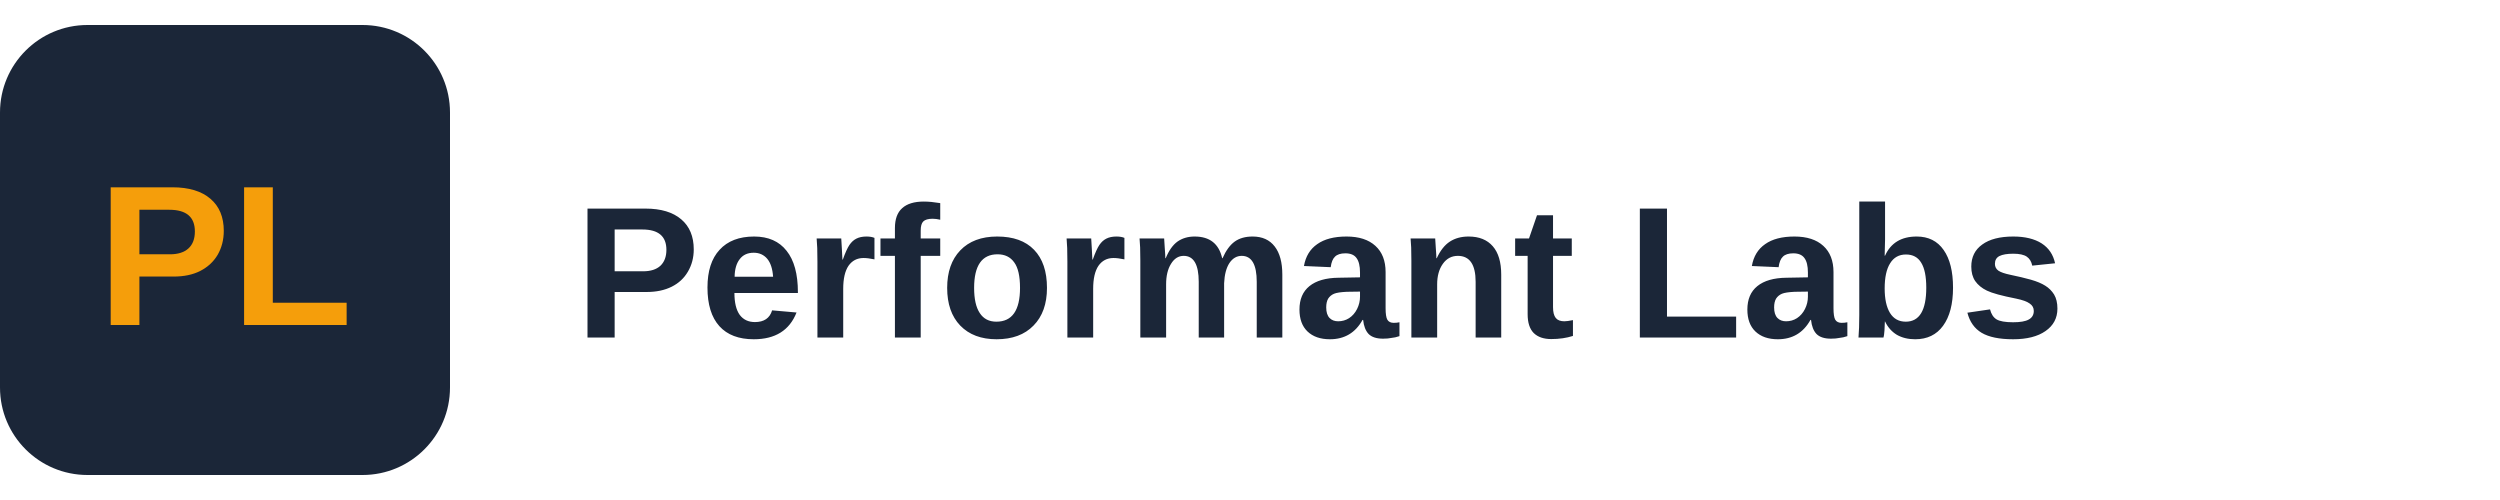
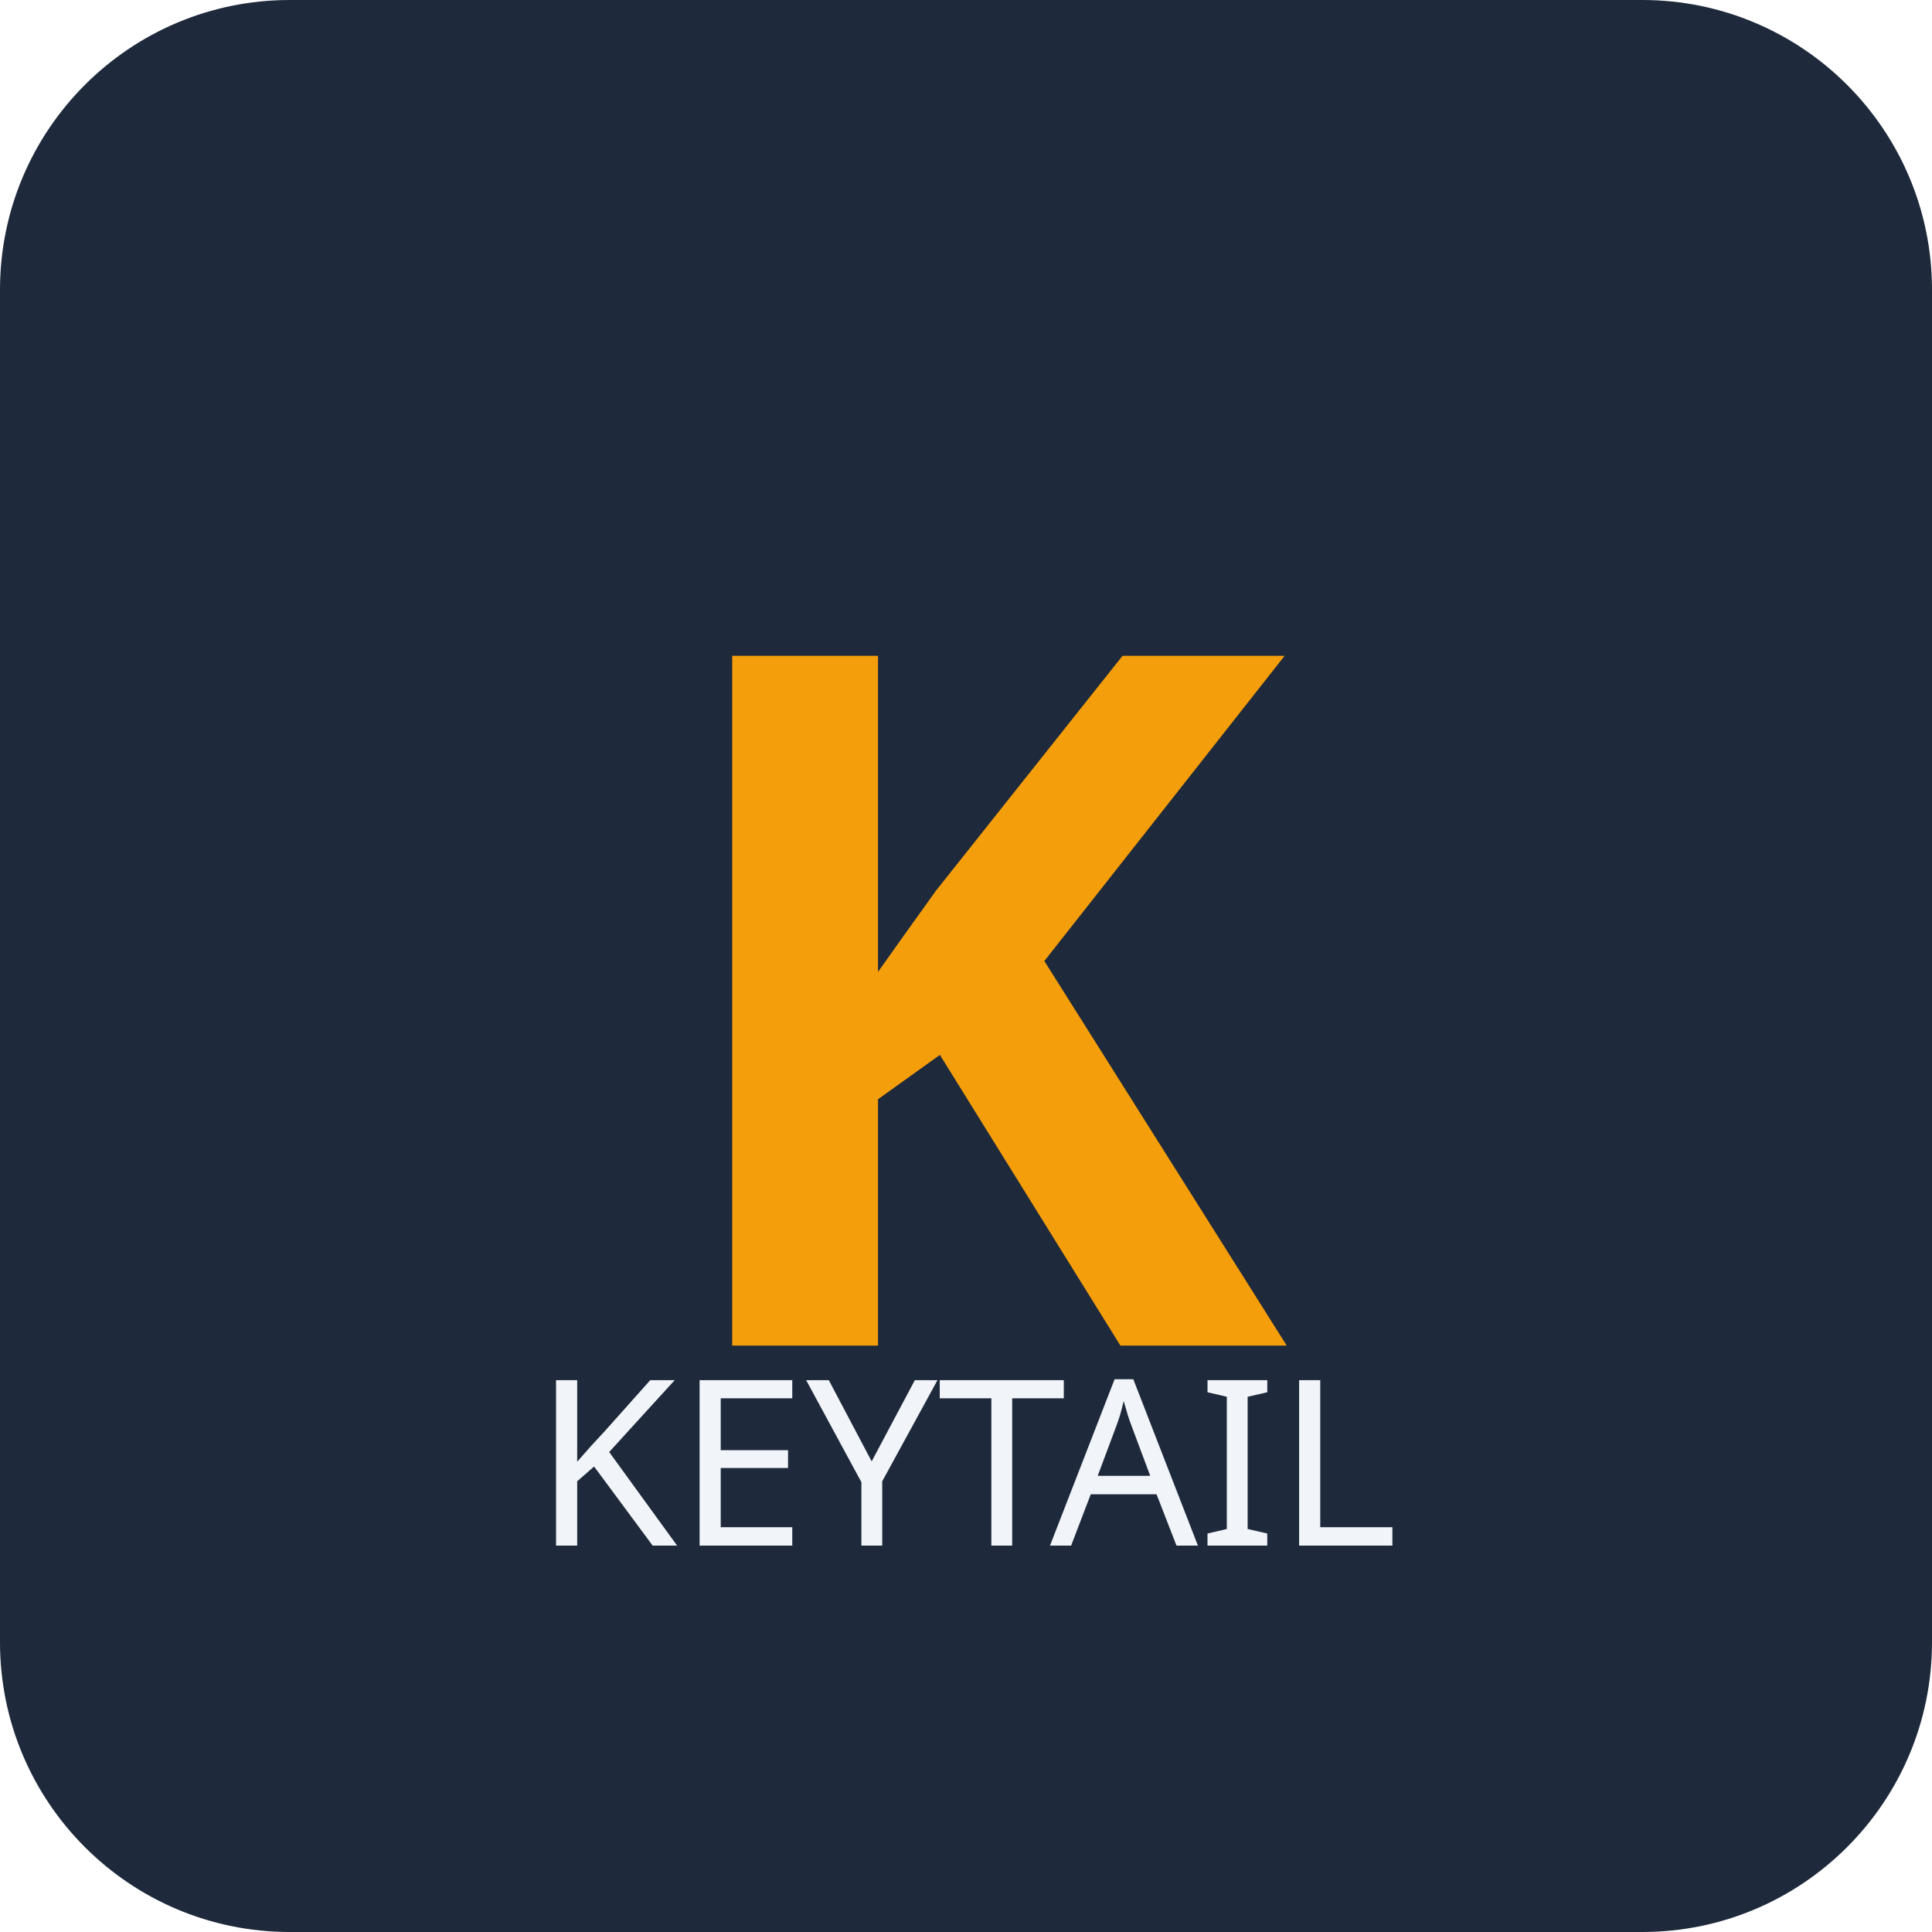
- <svg xmlns="http://www.w3.org/2000/svg" viewBox="0 0 200 40" width="200" height="40" aria-label="Performant Labs">
-   <rect x="0" y="2" width="36" height="36" rx="7" fill="#1B2638" />
-   <text x="18" y="26" font-family="system-ui,-apple-system,Arial,sans-serif" font-size="16" font-weight="700" fill="#F59E0B" text-anchor="middle">PL</text>
-   <text x="46" y="27" font-family="system-ui,-apple-system,Arial,sans-serif" font-size="15" font-weight="600" fill="#1B2638">Performant Labs</text>
+ <svg xmlns="http://www.w3.org/2000/svg" viewBox="0 0 100 100" width="100%" height="100%">
+   <rect width="100" height="100" fill="#1E293B" rx="15" />
+   <text x="50" y="52" font-family="sans-serif" font-weight="bold" font-size="50" fill="#F59E0B" text-anchor="middle" dominant-baseline="middle">K</text>
+   <text x="50" y="80" font-family="sans-serif" font-size="12" fill="#F1F5F9" text-anchor="middle">KEYTAIL</text>
</svg>
